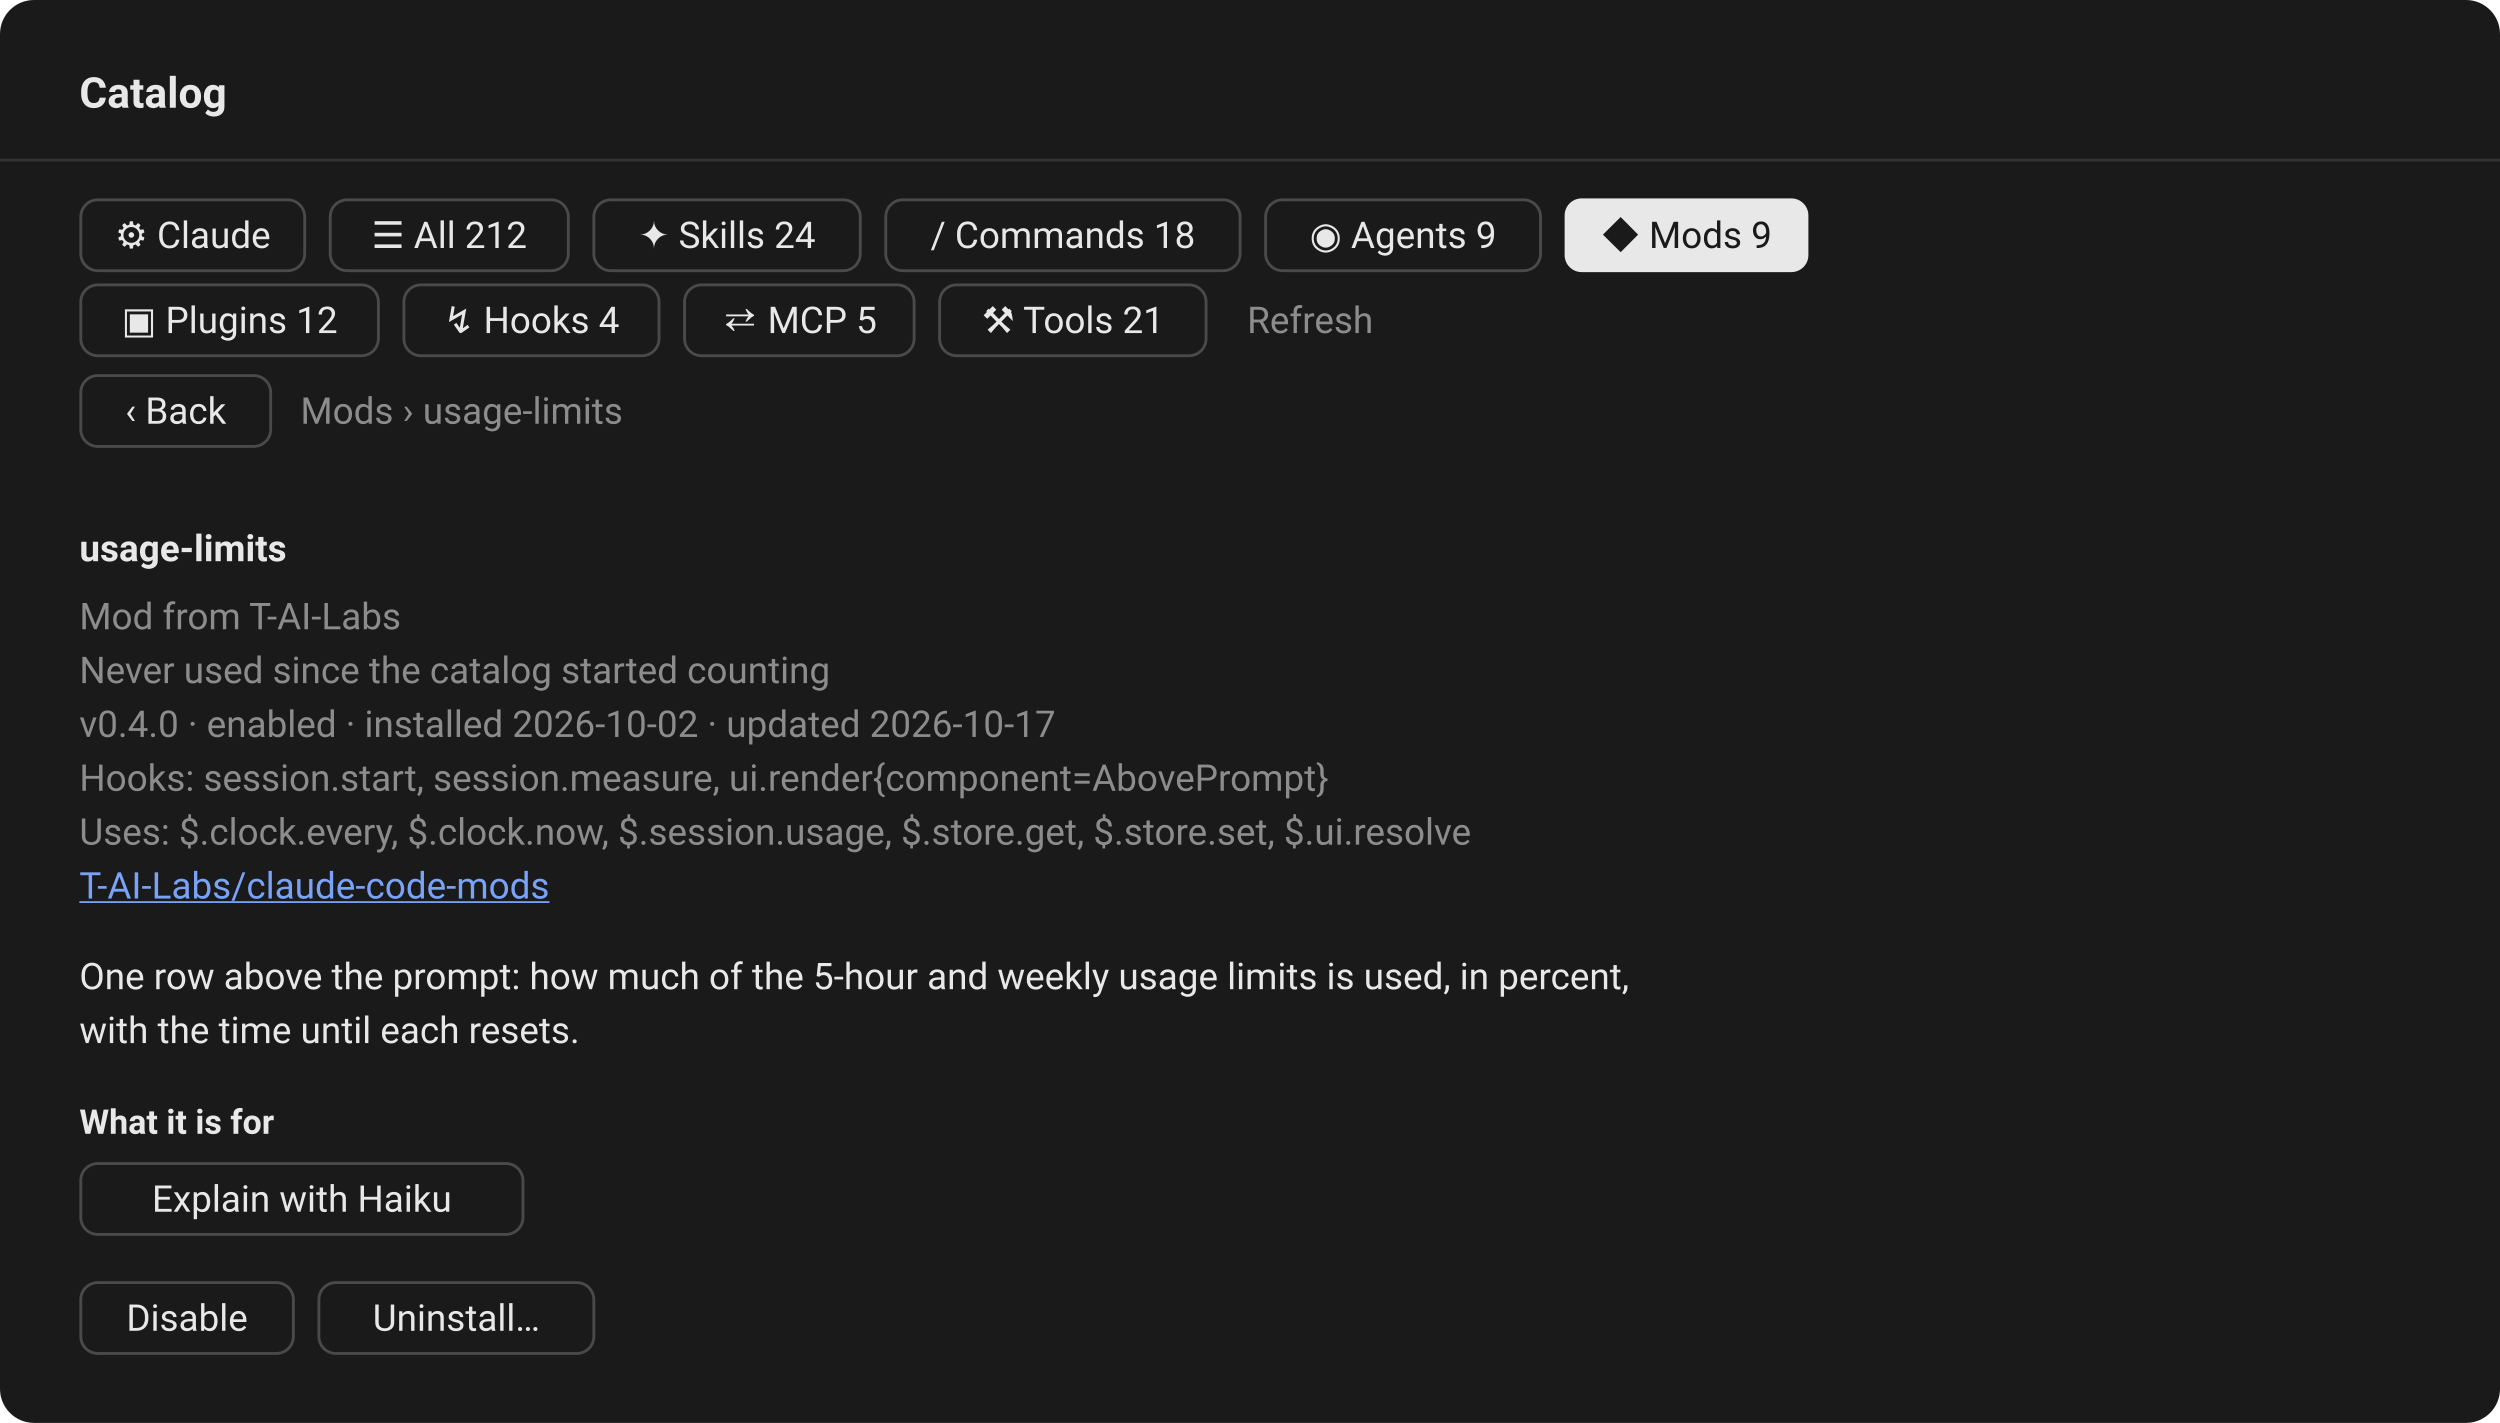
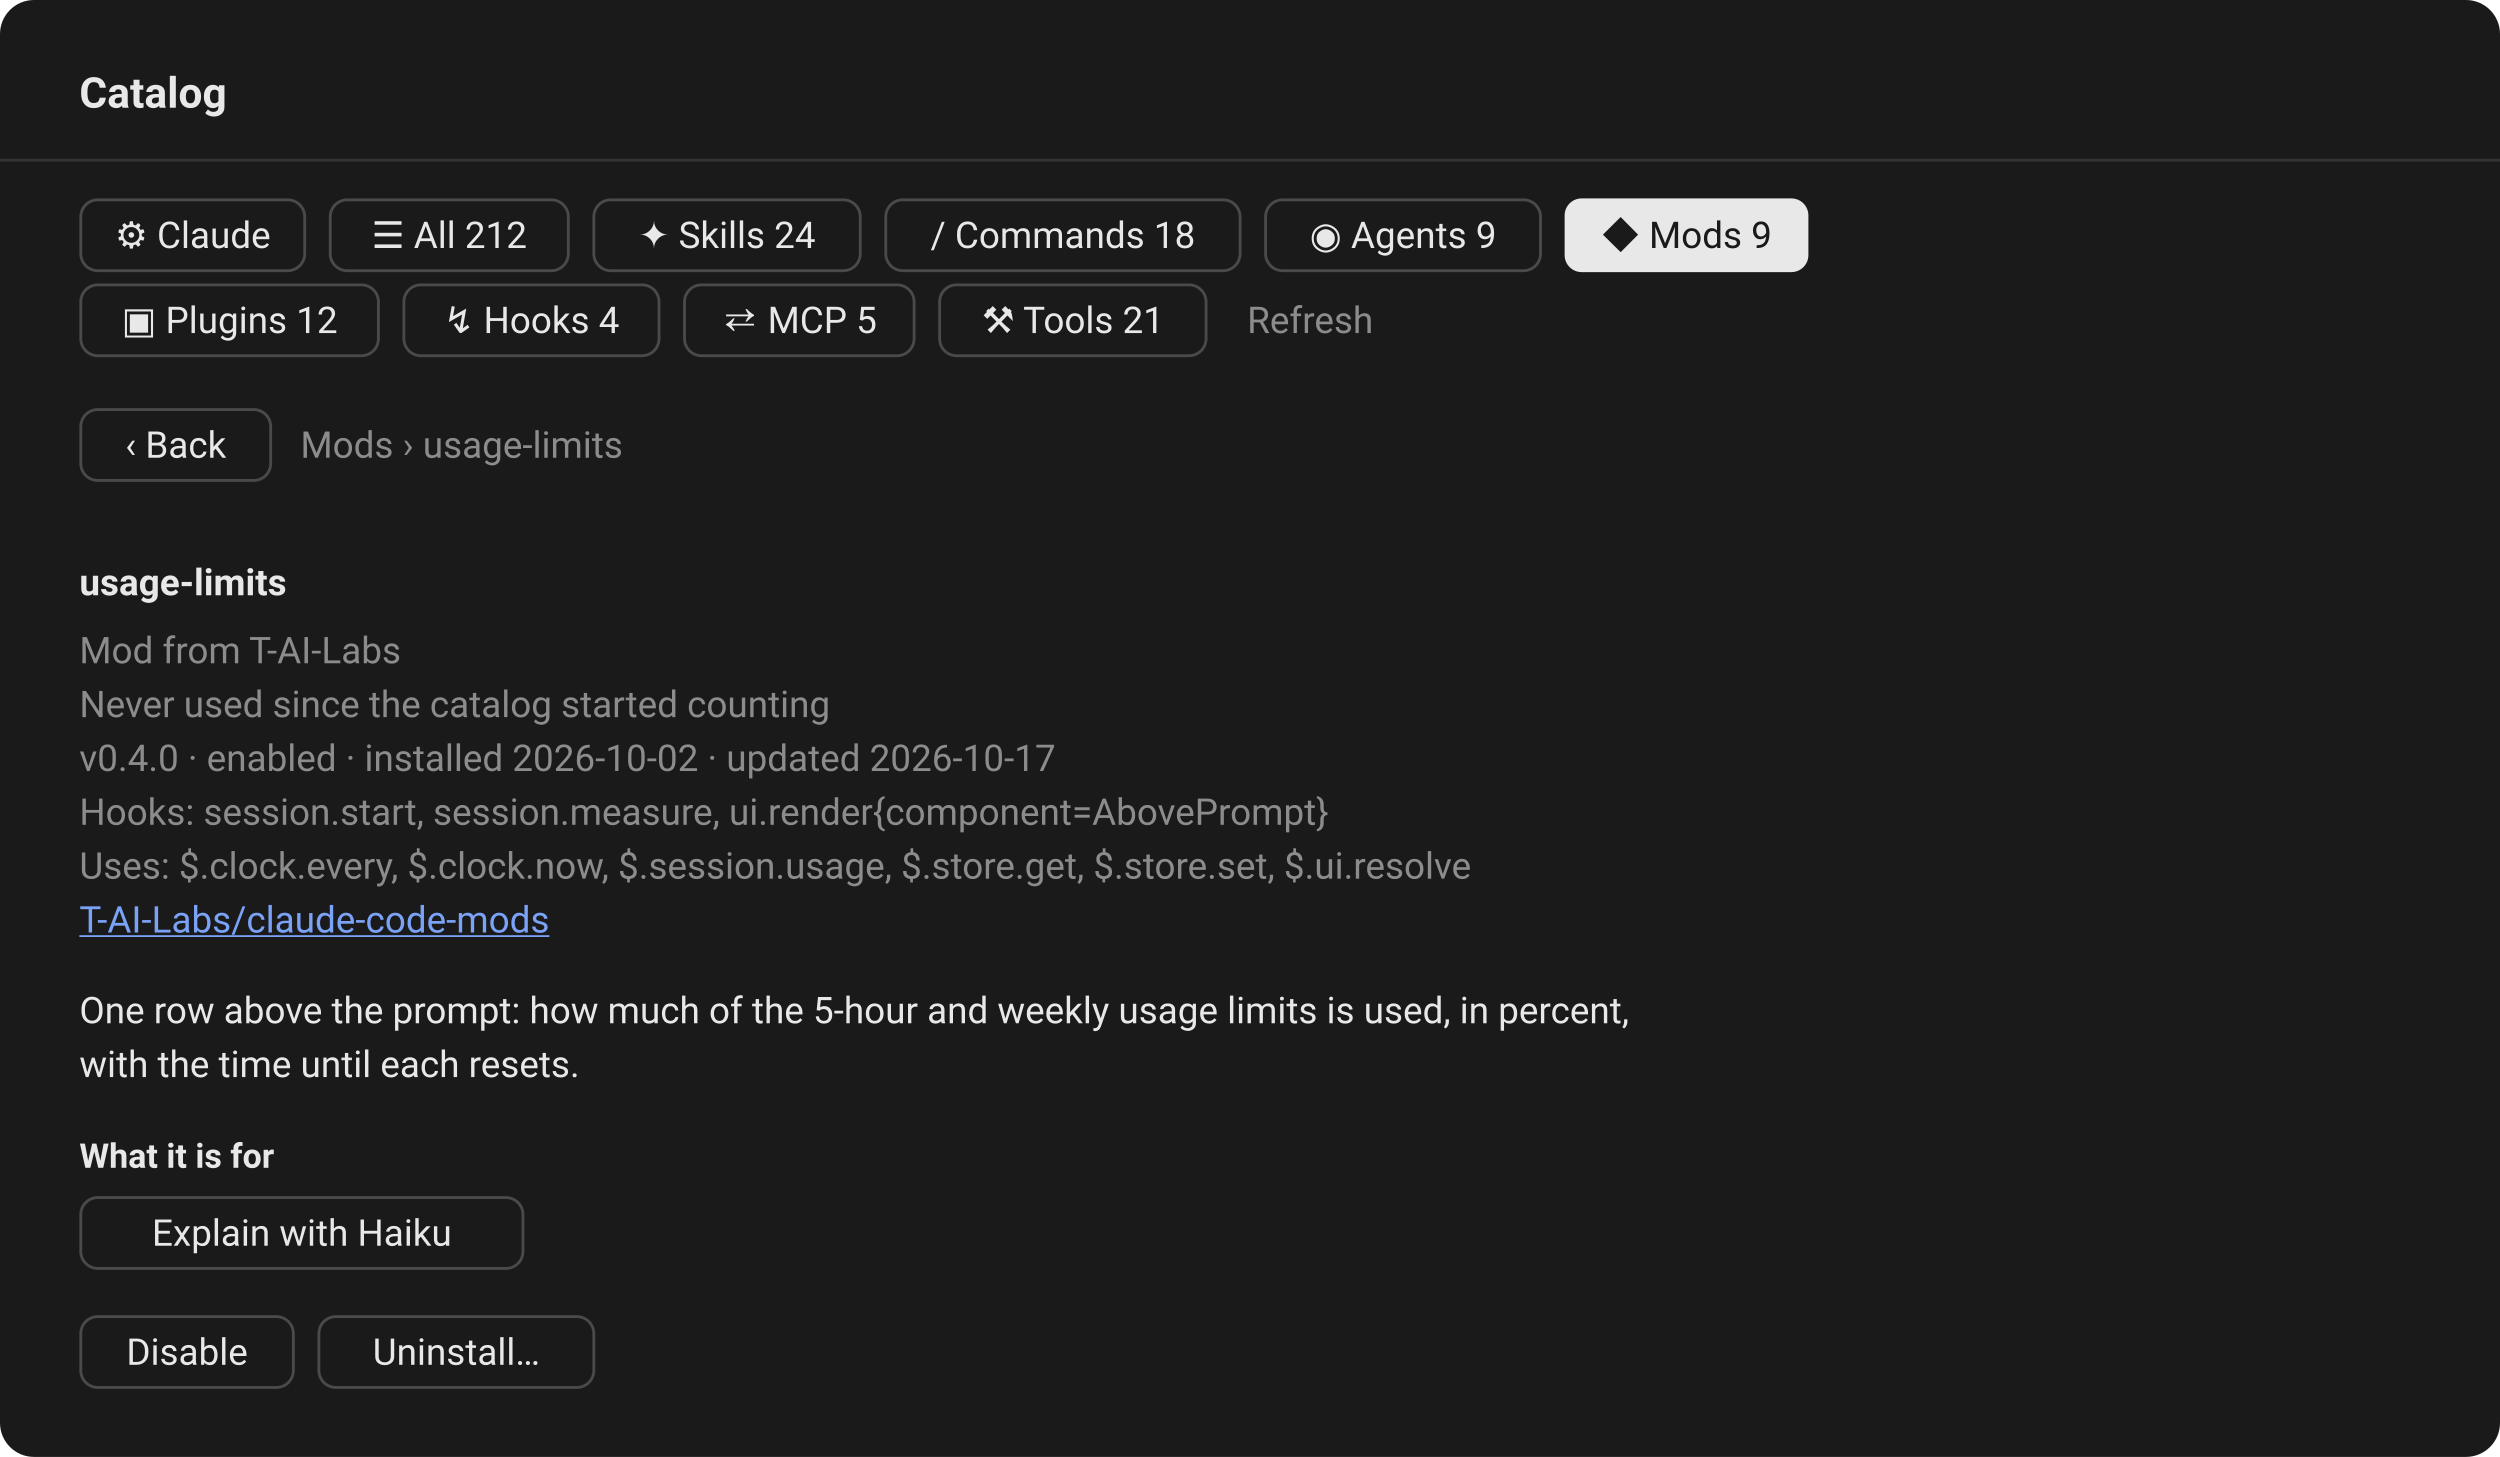
- <svg xmlns="http://www.w3.org/2000/svg" viewBox="0 0 882 502" width="882" height="502" role="img" aria-labelledby="t d">
-   <rect width="882" height="502" rx="12" fill="#1a1a1a" />
+ <svg xmlns="http://www.w3.org/2000/svg" viewBox="0 0 882 514" width="882" height="514" role="img" aria-labelledby="t d">
+   <rect width="882" height="514" rx="12" fill="#1a1a1a" />
  <g font-family="system-ui, -apple-system, 'Segoe UI', Roboto, 'Helvetica Neue', Arial, sans-serif" font-size="13">
    <text x="28" y="38" fill="#e8e8e8" font-weight="600" font-size="15">Catalog</text>
    <line x1="0" y1="56.5" x2="882" y2="56.5" stroke="#333333" />
    <rect x="28.5" y="70.5" width="79" height="25" rx="6" fill="none" stroke="#4a4a4a" />
    <text x="68" y="87.5" fill="#e8e8e8" text-anchor="middle">⚙ Claude</text>
    <rect x="116.5" y="70.5" width="84" height="25" rx="6" fill="none" stroke="#4a4a4a" />
    <text x="158.5" y="87.5" fill="#e8e8e8" text-anchor="middle">☰ All 212</text>
    <rect x="209.5" y="70.5" width="94" height="25" rx="6" fill="none" stroke="#4a4a4a" />
    <text x="256.5" y="87.5" fill="#e8e8e8" text-anchor="middle">✦ Skills 24</text>
    <rect x="312.5" y="70.5" width="125" height="25" rx="6" fill="none" stroke="#4a4a4a" />
    <text x="375" y="87.5" fill="#e8e8e8" text-anchor="middle">/ Commands 18</text>
    <rect x="446.5" y="70.5" width="97" height="25" rx="6" fill="none" stroke="#4a4a4a" />
    <text x="495" y="87.5" fill="#e8e8e8" text-anchor="middle">◉ Agents 9</text>
    <rect x="552" y="70" width="86" height="26" rx="6" fill="#e8e8e8" />
    <text x="595" y="87.5" fill="#1a1a1a" text-anchor="middle">◆ Mods 9</text>
    <rect x="28.5" y="100.5" width="105" height="25" rx="6" fill="none" stroke="#4a4a4a" />
    <text x="81" y="117.5" fill="#e8e8e8" text-anchor="middle">▣ Plugins 12</text>
    <rect x="142.5" y="100.5" width="90" height="25" rx="6" fill="none" stroke="#4a4a4a" />
    <text x="187.5" y="117.5" fill="#e8e8e8" text-anchor="middle">↯ Hooks 4</text>
    <rect x="241.5" y="100.5" width="81" height="25" rx="6" fill="none" stroke="#4a4a4a" />
    <text x="282" y="117.5" fill="#e8e8e8" text-anchor="middle">⇄ MCP 5</text>
    <rect x="331.5" y="100.5" width="94" height="25" rx="6" fill="none" stroke="#4a4a4a" />
    <text x="378.5" y="117.5" fill="#e8e8e8" text-anchor="middle">⚒ Tools 21</text>
    <text x="440" y="117.5" fill="#8c8c8c">Refresh</text>
-     <g transform="translate(0 16)">
+     <g transform="translate(0 28)">
      <rect x="28.5" y="116.5" width="67" height="25" rx="6" fill="none" stroke="#4a4a4a" />
      <text x="62.0" y="133.5" fill="#e8e8e8" text-anchor="middle">‹ Back</text>
      <text x="106" y="133.5" fill="#8c8c8c">Mods › usage-limits</text>
      <text x="28" y="182" fill="#e8e8e8" font-weight="600">usage-limits</text>
      <text x="28" y="206" fill="#8c8c8c">Mod from T-AI-Labs</text>
      <text x="28" y="225" fill="#8c8c8c">Never used since the catalog started counting</text>
      <text x="28" y="244" fill="#8c8c8c">v0.4.0 · enabled · installed 2026-10-02 · updated 2026-10-17</text>
      <text x="28" y="263" fill="#8c8c8c">Hooks: session.start, session.measure, ui.render{component=AbovePrompt}</text>
      <text x="28" y="282" fill="#8c8c8c">Uses: $.clock.every, $.clock.now, $.session.usage, $.store.get, $.store.set, $.ui.resolve</text>
      <text x="28" y="301" fill="#7aa2f7" text-decoration="underline">T-AI-Labs/claude-code-mods</text>
      <text x="28" y="333" fill="#e8e8e8">One row above the prompt: how much of the 5-hour and weekly usage limits is used, in percent,</text>
      <text x="28" y="352" fill="#e8e8e8">with the time until each resets.</text>
      <text x="28" y="384" fill="#e8e8e8" font-weight="600" font-size="12">What it is for</text>
      <rect x="28.5" y="394.5" width="156" height="25" rx="6" fill="none" stroke="#4a4a4a" />
      <text x="106.5" y="411.5" fill="#e8e8e8" text-anchor="middle">Explain with Haiku</text>
      <rect x="28.5" y="436.5" width="75" height="25" rx="6" fill="none" stroke="#4a4a4a" />
      <text x="66.0" y="453.5" fill="#e8e8e8" text-anchor="middle">Disable</text>
      <rect x="112.5" y="436.5" width="97" height="25" rx="6" fill="none" stroke="#4a4a4a" />
      <text x="161.0" y="453.5" fill="#e8e8e8" text-anchor="middle">Uninstall…</text>
    </g>
  </g>
</svg>
